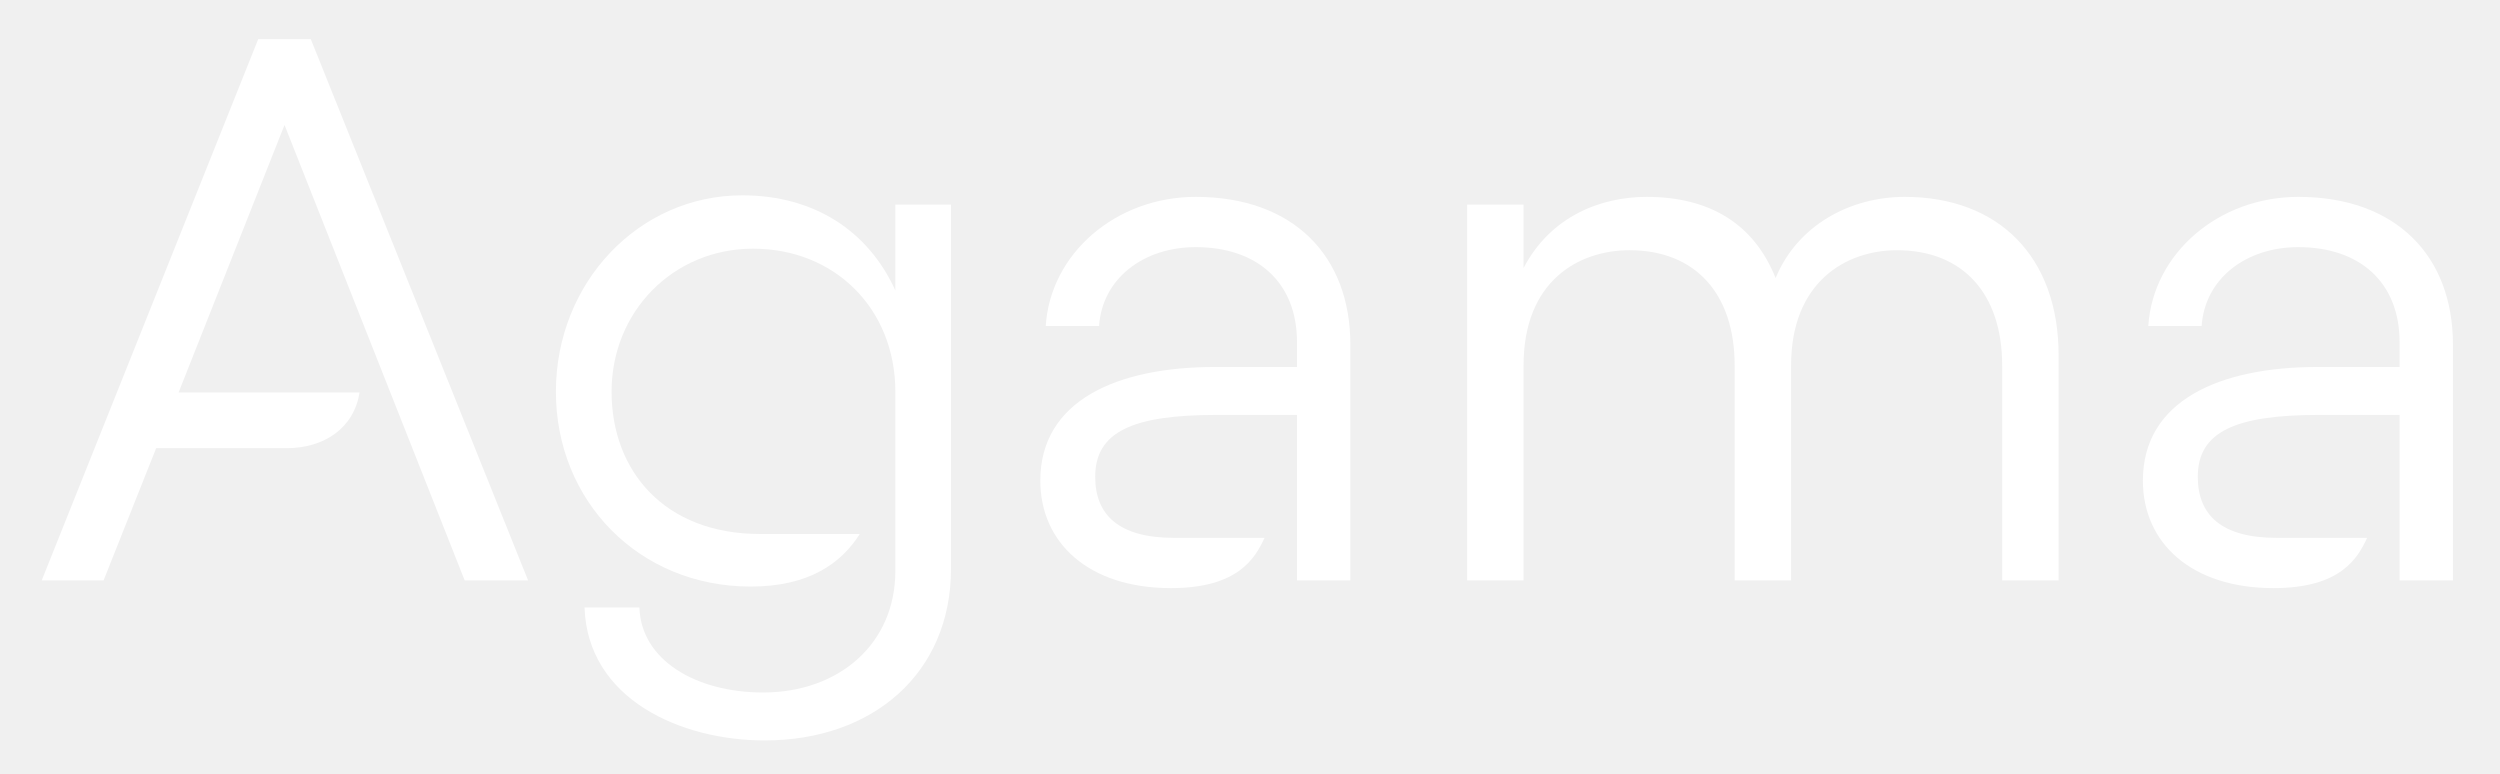
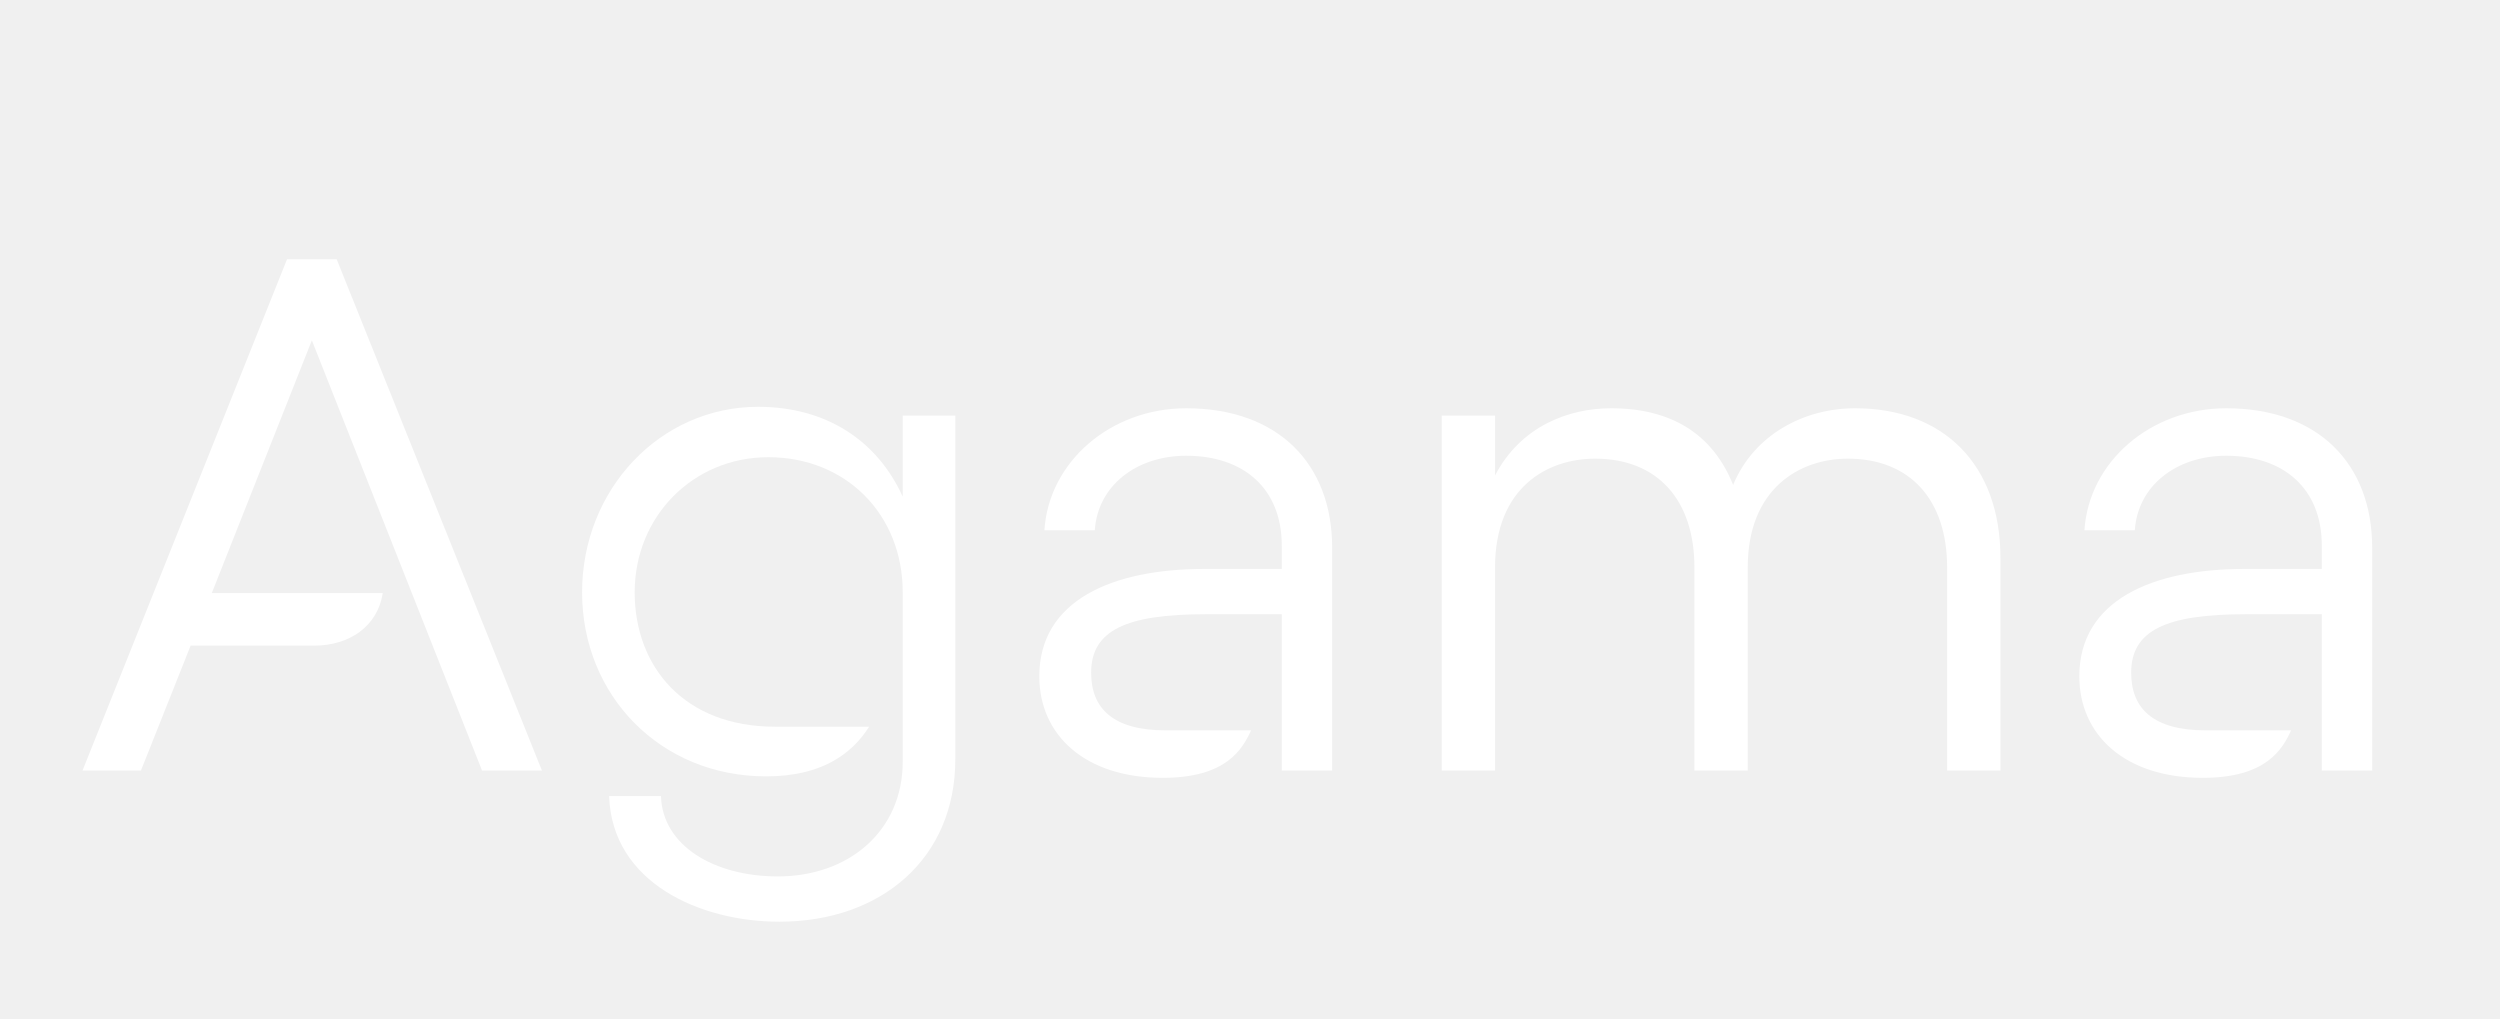
- <svg xmlns="http://www.w3.org/2000/svg" viewBox="250 310 970 300">
-   <g transform="translate(262.8921,535.1876) scale(0.2999995,-0.2999995)" fill="#ffffff">
-     <path transform="translate(-2.0,0)" d="M361 700H293L13 0H93L161 171H330C378 171 417 197 424 243H190L327 589L560 0H642Z" />
-     <path transform="translate(634.0,0)" d="M312 -207C452 -207 553 -120 553 15V486H481V375C446 452 376 498 283 498C149 498 42 385 42 244C42 103 149 -8 294 -8C369 -8 411 22 435 60H306C182 60 114 142 114 244C114 348 194 429 297 429C403 429 481 351 481 244V12C481 -82 408 -145 310 -145C223 -145 152 -103 150 -35H79C83 -154 204 -207 312 -207Z" />
-     <path transform="translate(1261.5,0)" d="M210 -10C297 -10 319 29 331 55H214C142 55 112 85 112 134C112 192 160 214 269 214H373V0H442V305C442 420 368 496 242 496C139 496 54 423 48 329H117C121 390 174 431 242 431C321 431 373 386 373 308V276H267C141 276 41 233 41 129C41 49 103 -10 210 -10Z" />
-     <path transform="translate(1779.5,0)" d="M840 291C840 419 762 496 641 496C570 496 502 459 474 391C446 461 389 496 307 496C248 496 183 471 148 404V486H75V0H148V278C148 388 220 427 285 427C370 427 421 371 421 278V0H494V278C494 386 565 427 631 427C716 427 767 371 767 278V0H840Z" />
-     <path transform="translate(2687.5,0)" d="M210 -10C297 -10 319 29 331 55H214C142 55 112 85 112 134C112 192 160 214 269 214H373V0H442V305C442 420 368 496 242 496C139 496 54 423 48 329H117C121 390 174 431 242 431C321 431 373 386 373 308V276H267C141 276 41 233 41 129C41 49 103 -10 210 -10Z" />
+ <svg xmlns="http://www.w3.org/2000/svg" viewBox="-100 -1055 3423 1394">
+   <g transform="scale(1,-1)" fill="#ffffff">
+     <path transform="translate(0,0)" d="M361 700H293L13 0H93L161 171H330C378 171 417 197 424 243H190L327 589L560 0H642Z" />
+     <path transform="translate(655,0)" d="M312 -207C452 -207 553 -120 553 15V486H481V375C446 452 376 498 283 498C149 498 42 385 42 244C42 103 149 -8 294 -8C369 -8 411 22 435 60H306C182 60 114 142 114 244C114 348 194 429 297 429C403 429 481 351 481 244V12C481 -82 408 -145 310 -145C223 -145 152 -103 150 -35H79C83 -154 204 -207 312 -207Z" />
+     <path transform="translate(1282,0)" d="M210 -10C297 -10 319 29 331 55H214C142 55 112 85 112 134C112 192 160 214 269 214H373V0H442V305C442 420 368 496 242 496C139 496 54 423 48 329H117C121 390 174 431 242 431C321 431 373 386 373 308V276H267C141 276 41 233 41 129C41 49 103 -10 210 -10Z" />
+     <path transform="translate(1799,0)" d="M840 291C840 419 762 496 641 496C570 496 502 459 474 391C446 461 389 496 307 496C248 496 183 471 148 404V486H75V0H148V278C148 388 220 427 285 427C370 427 421 371 421 278V0H494V278C494 386 565 427 631 427C716 427 767 371 767 278V0H840Z" />
+     <path transform="translate(2706,0)" d="M210 -10C297 -10 319 29 331 55H214C142 55 112 85 112 134C112 192 160 214 269 214H373V0H442V305C442 420 368 496 242 496C139 496 54 423 48 329H117C121 390 174 431 242 431C321 431 373 386 373 308V276H267C141 276 41 233 41 129C41 49 103 -10 210 -10Z" />
  </g>
</svg>
